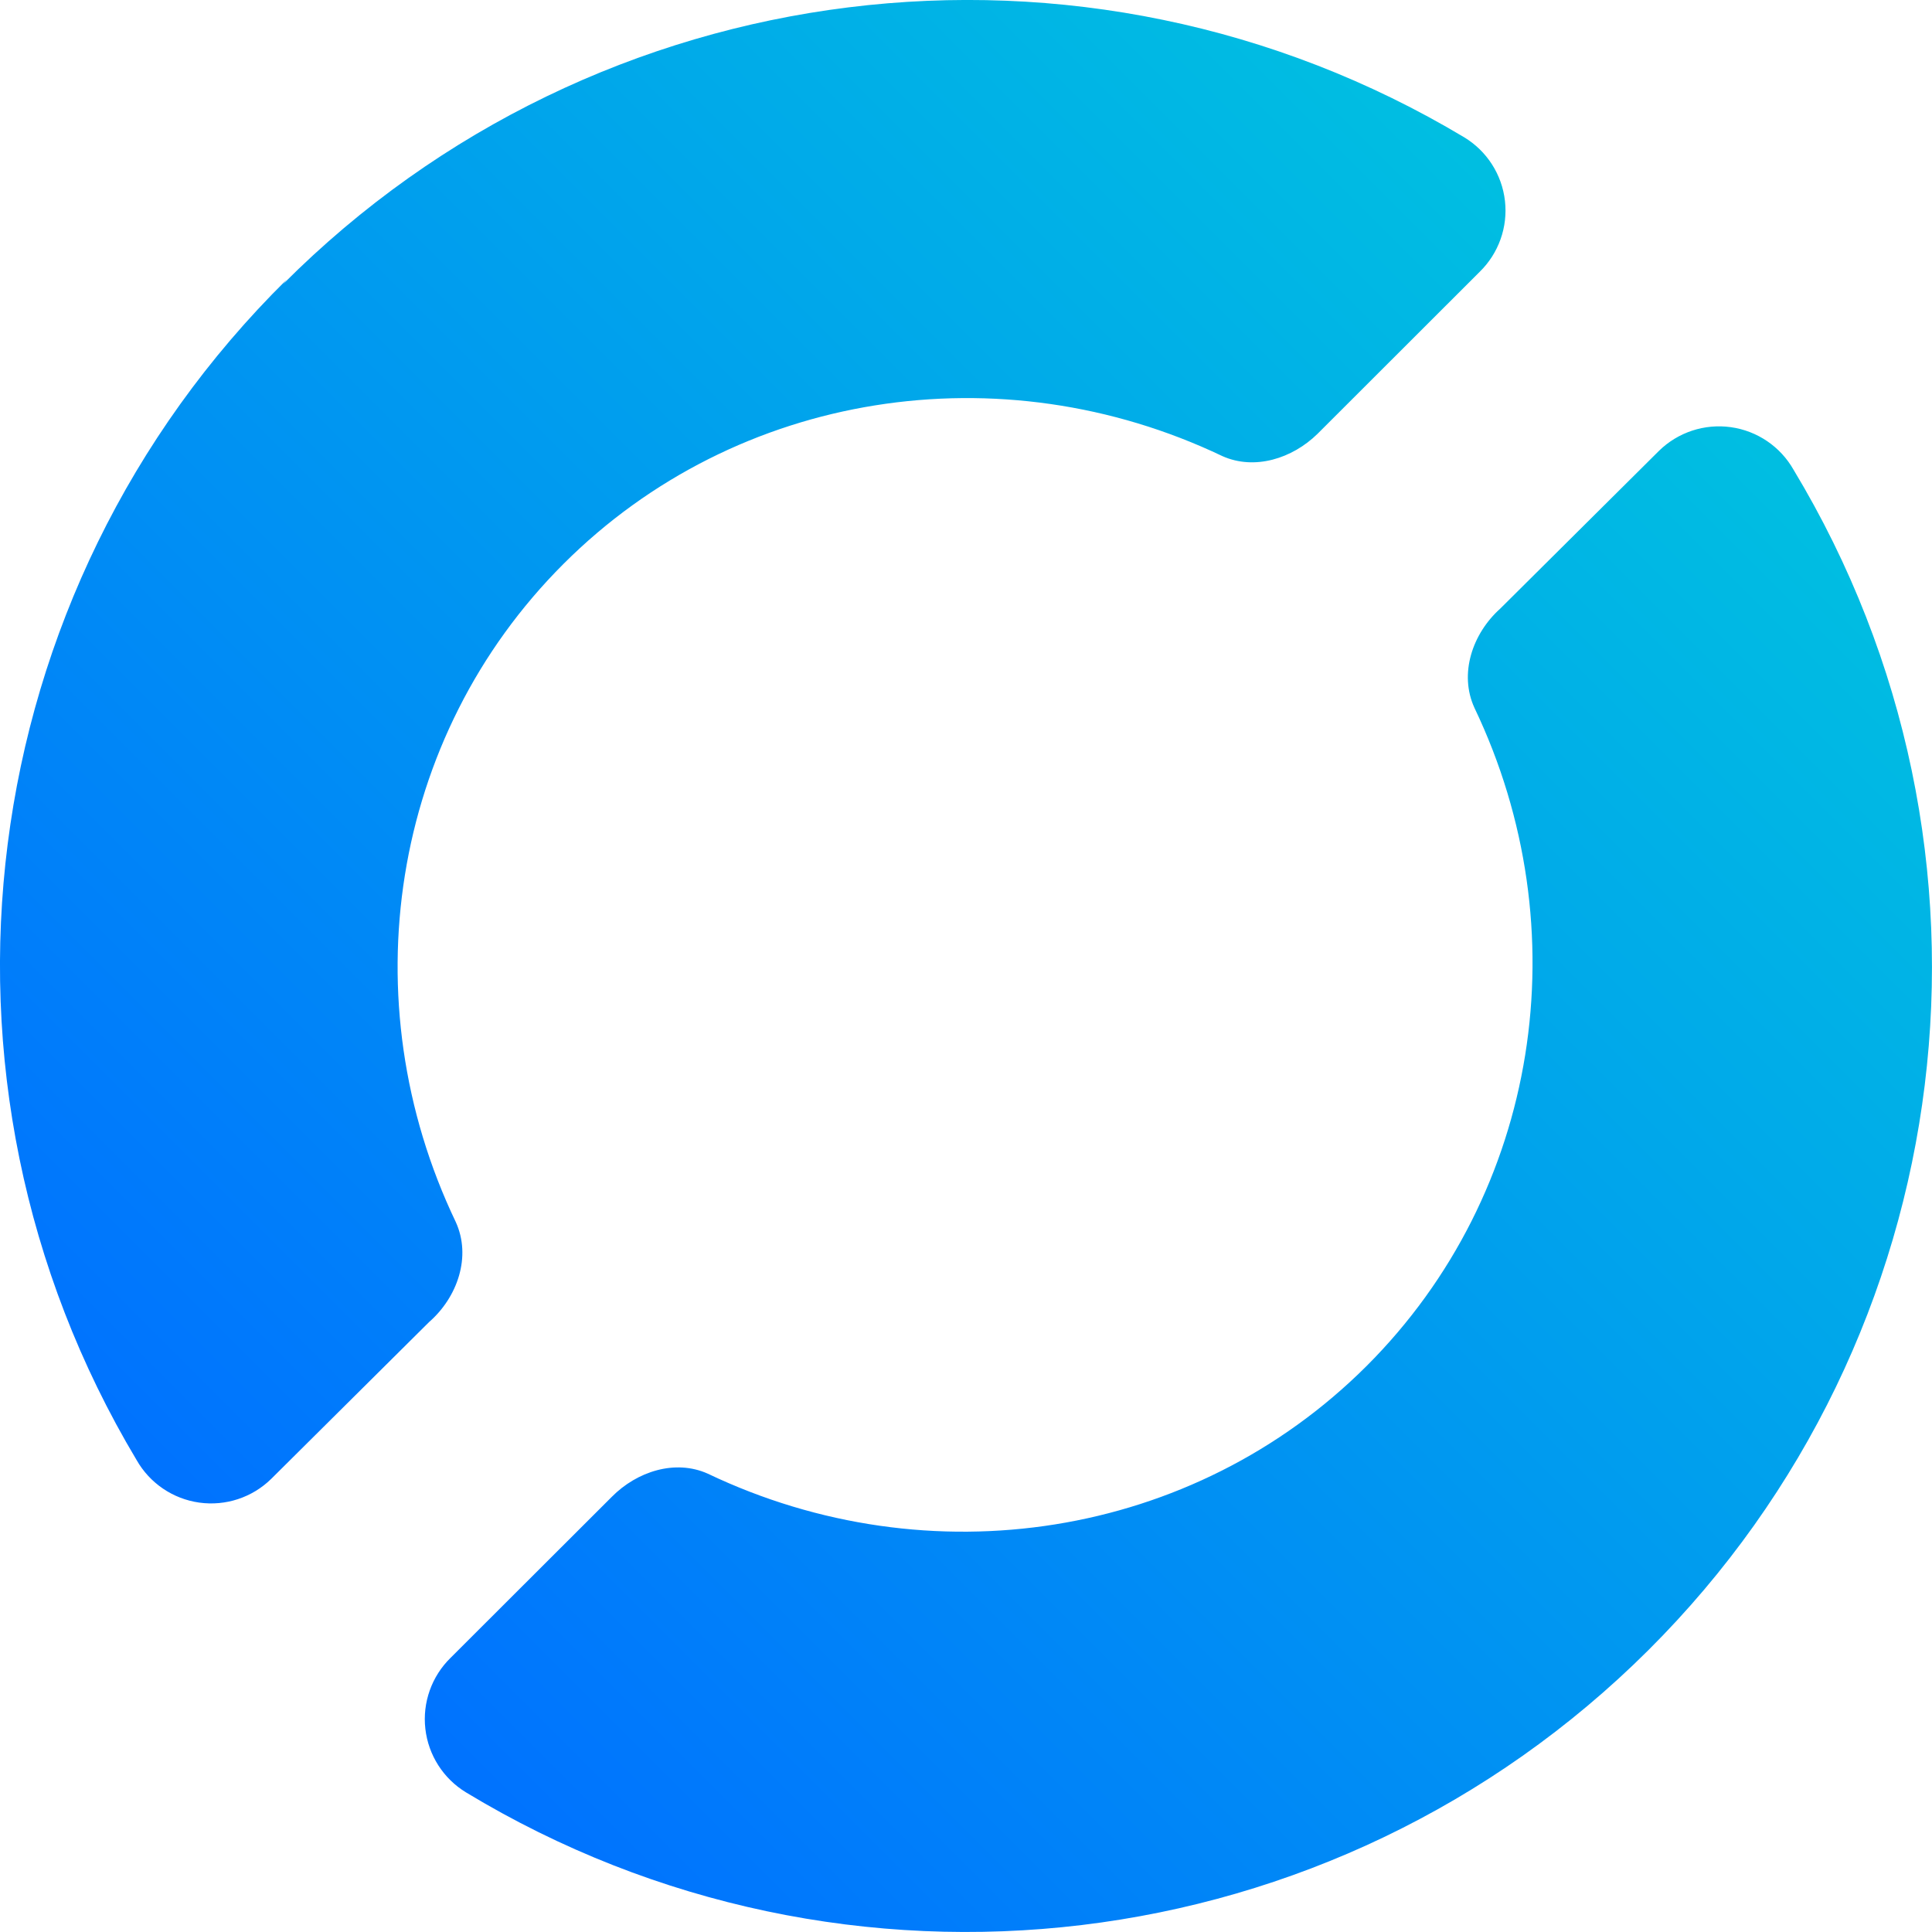
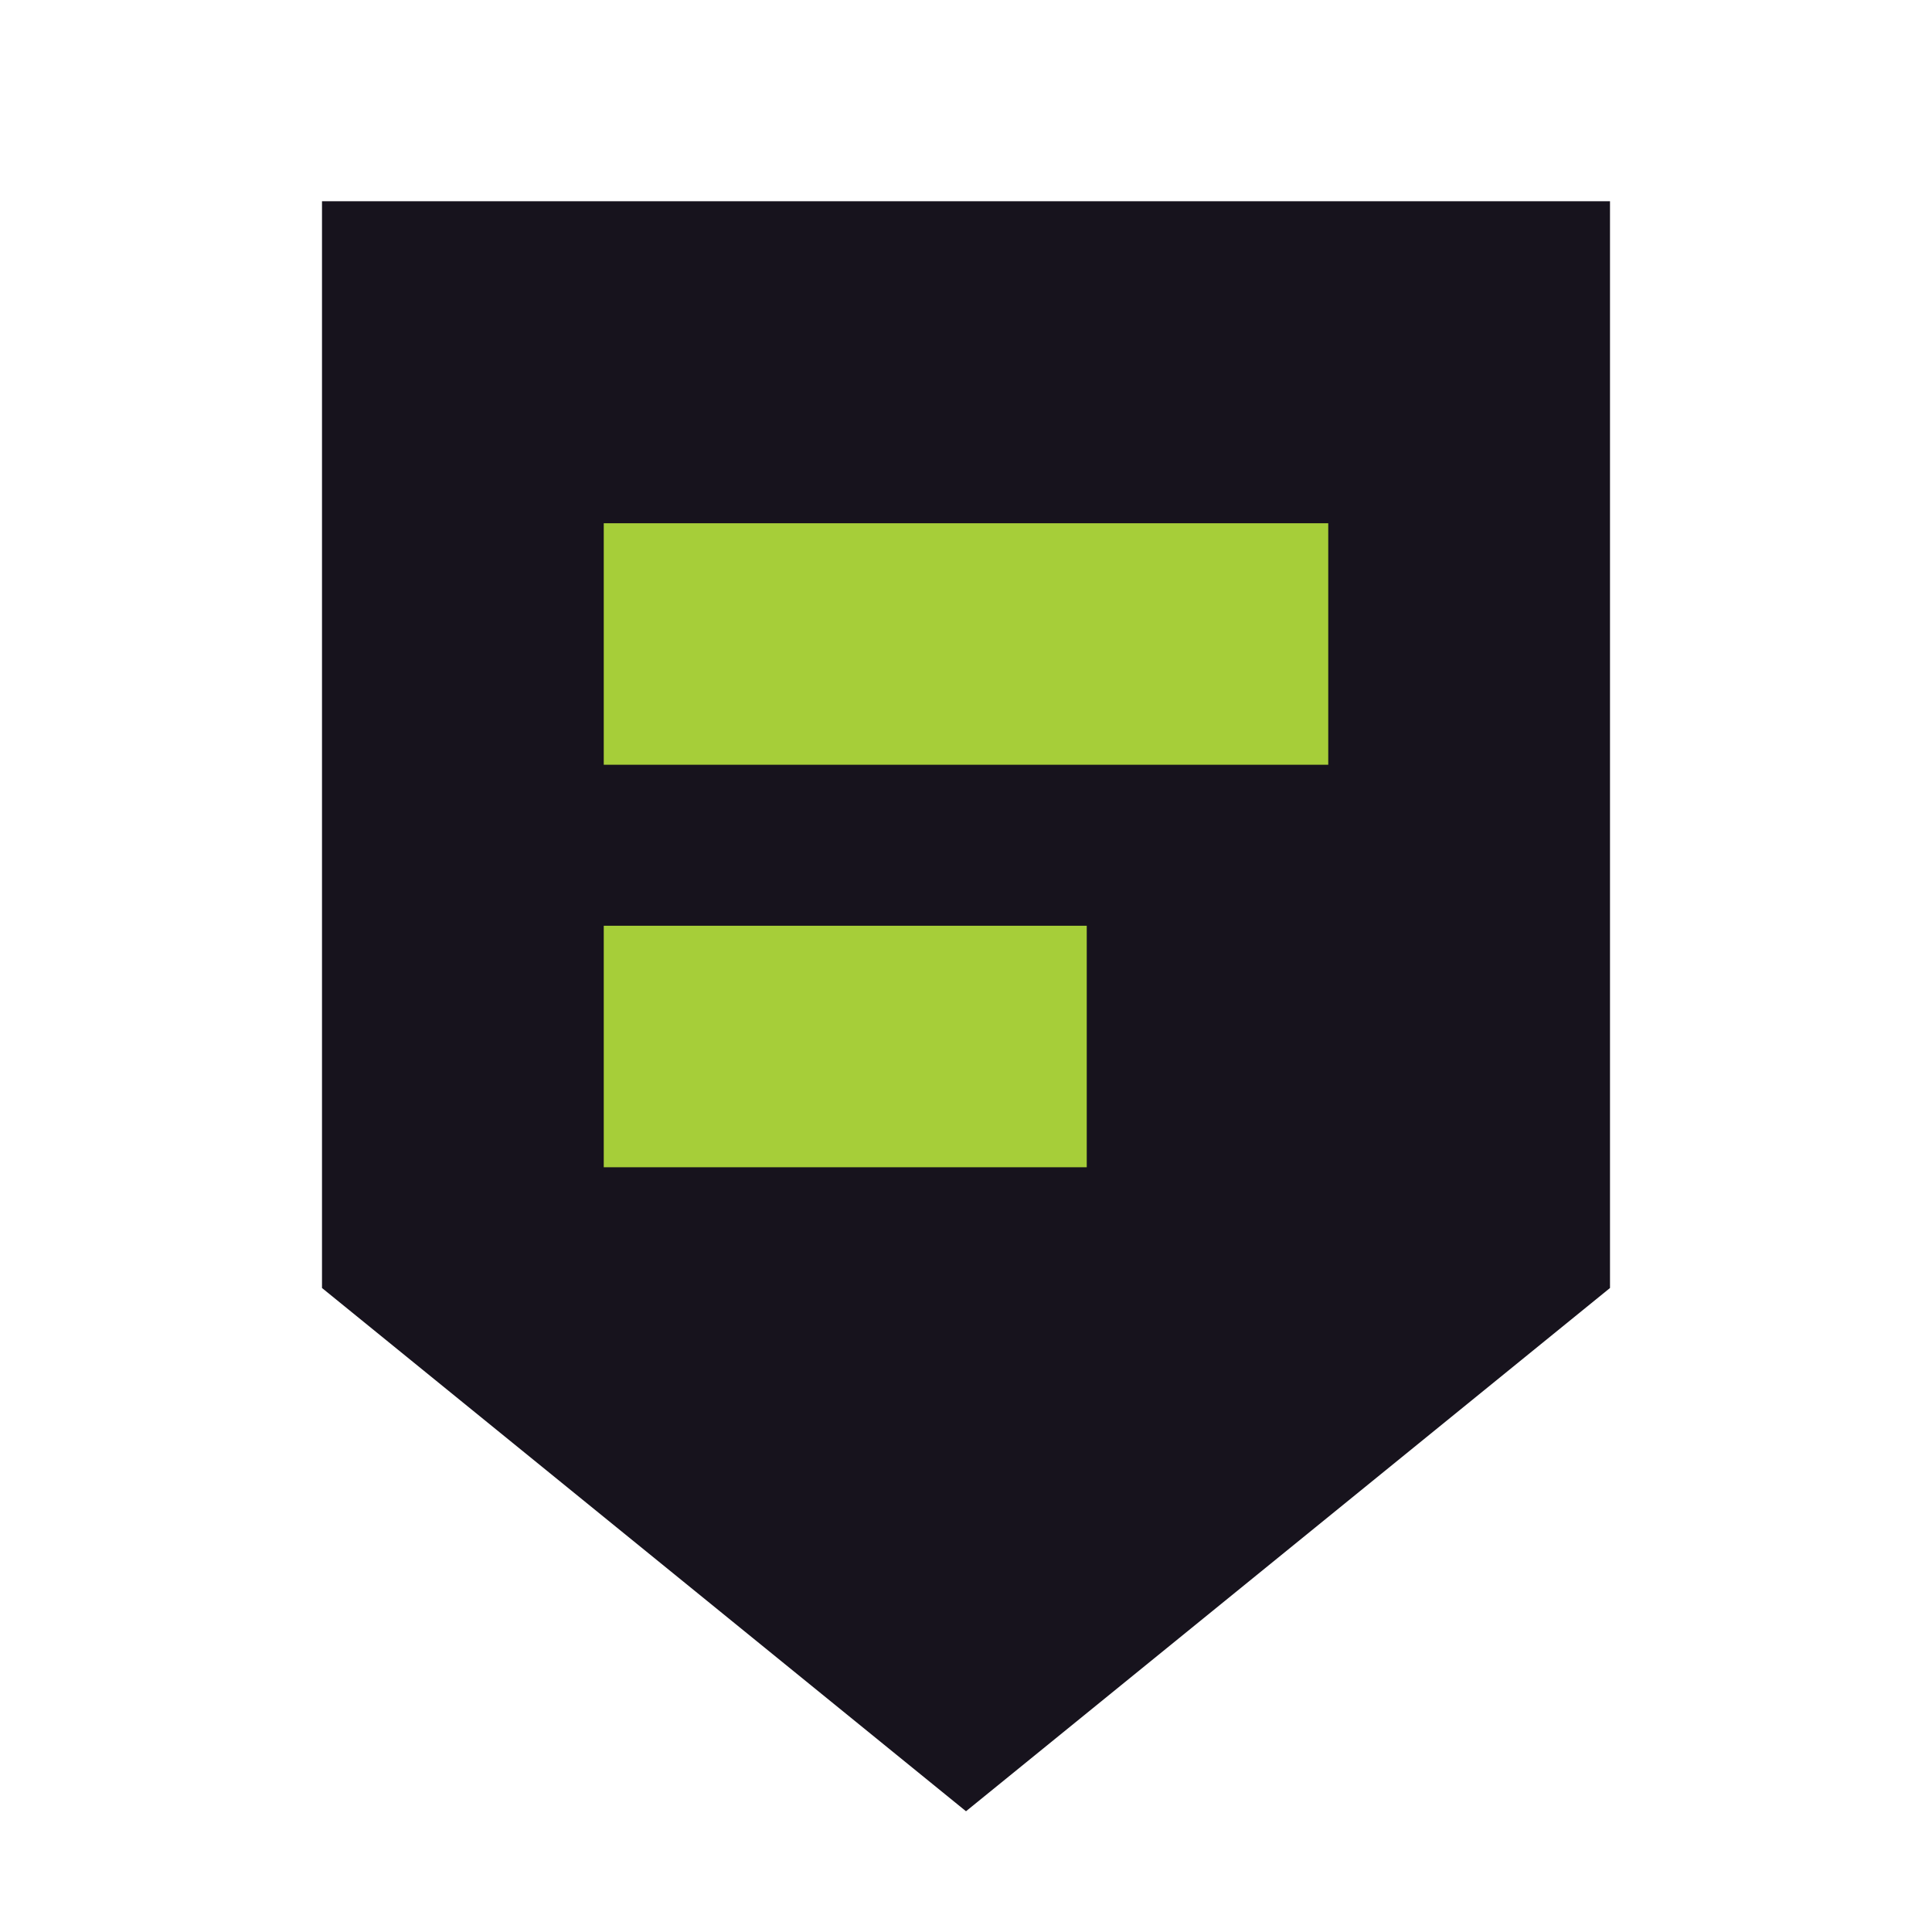
- <svg xmlns="http://www.w3.org/2000/svg" xmlns:xlink="http://www.w3.org/1999/xlink" xml:space="preserve" width="26" height="26" style="isolation:isolate" viewBox="66.993 897.484 26 26">
-   <defs>
-     <linearGradient xlink:href="#a" id="b" x1=".148" x2=".845" y1=".851" y2=".154" gradientTransform="matrix(26.00048 0 0 25.99935 66.993 897.485)" gradientUnits="userSpaceOnUse" />
-   </defs>
-   <linearGradient id="a" x1=".148" x2=".845" y1=".851" y2=".154" gradientTransform="matrix(26.301 0 0 26.331 90.674 911.757)" gradientUnits="userSpaceOnUse">
-     <stop offset="0" stop-color="#004ba6" style="stop-color:#0071ff;stop-opacity:1" />
-     <stop offset="1" stop-color="#00bfe1" style="stop-color:#00bfe1;stop-opacity:1" />
-   </linearGradient>
-   <path fill="url(#a)" d="m89.318 903.552-2.135 2.122c-.376.337-.558.879-.347 1.337 1.422 2.976.882 6.524-1.452 8.856-2.335 2.331-5.887 2.87-8.866 1.449-.439-.197-.954-.03-1.292.312l-2.17 2.167a1.154 1.154 0 0 0 .208 1.81 13.005 13.005 0 0 0 15.91-1.912 12.97 12.97 0 0 0 1.956-15.887 1.154 1.154 0 0 0-1.812-.254zm-18.467-2.305a12.969 12.969 0 0 0-2.02 15.885 1.154 1.154 0 0 0 1.812.254l2.124-2.11c.385-.336.572-.884.359-1.348-1.423-2.976-.884-6.524 1.451-8.856 2.334-2.332 5.887-2.871 8.866-1.45.434.194.942.033 1.281-.3l2.182-2.18a1.152 1.152 0 0 0-.208-1.81 13.009 13.009 0 0 0-15.893 1.973z" style="fill:url(#b);stroke-width:.988" />
+ <svg xmlns="http://www.w3.org/2000/svg" viewBox="0 0 48 48" role="img" aria-label="Future Soluções">
+   <path d="M8 5h32v27L24 45 8 32z" fill="#17131d" />
+   <path d="M15 13h18v6H15zM15 23h12v6H15z" fill="#a6ce39" />
</svg>
